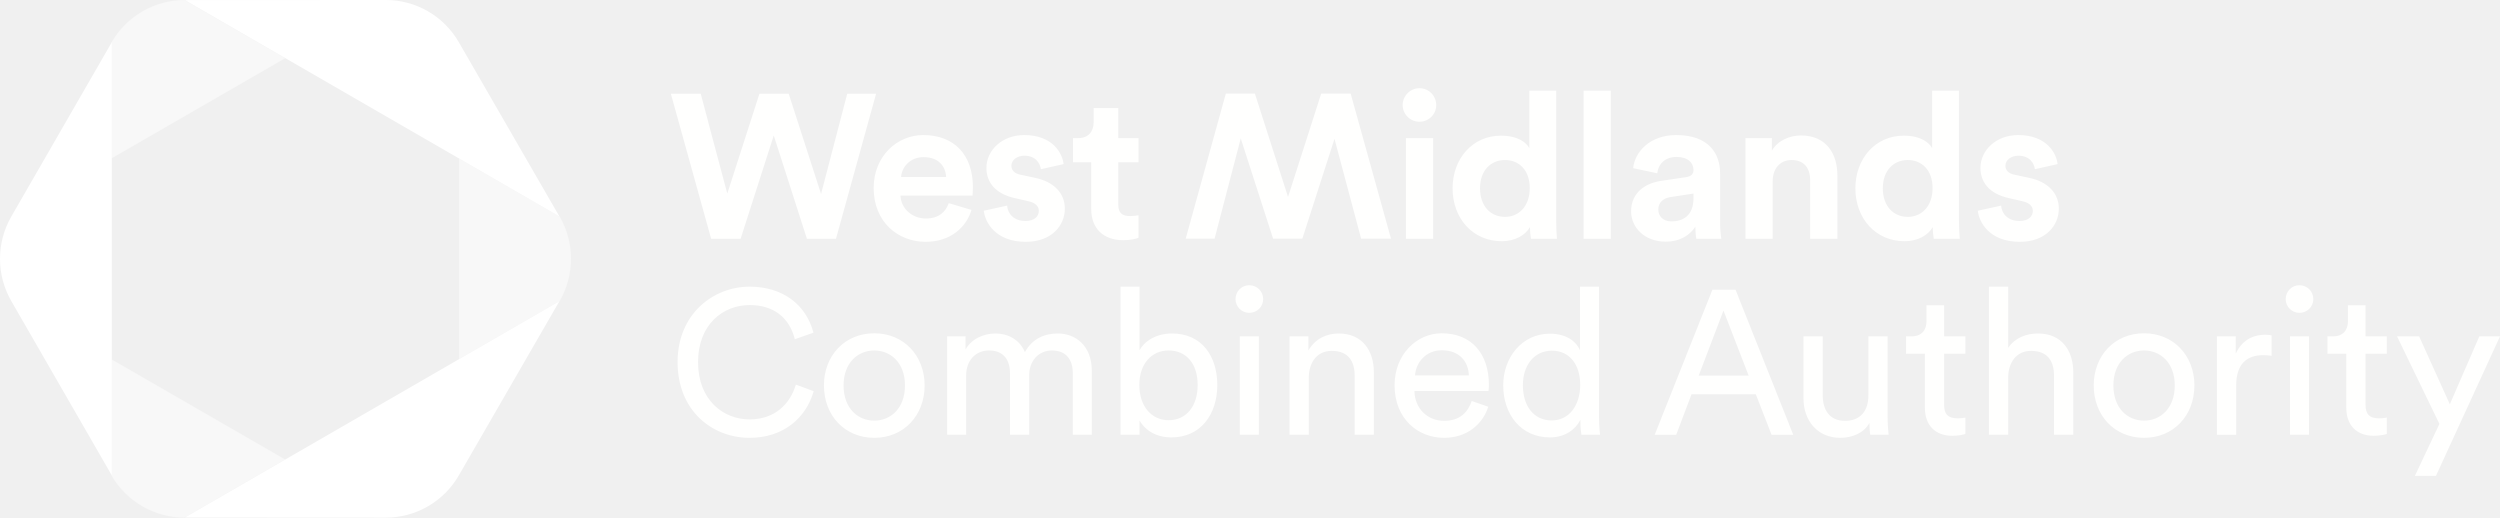
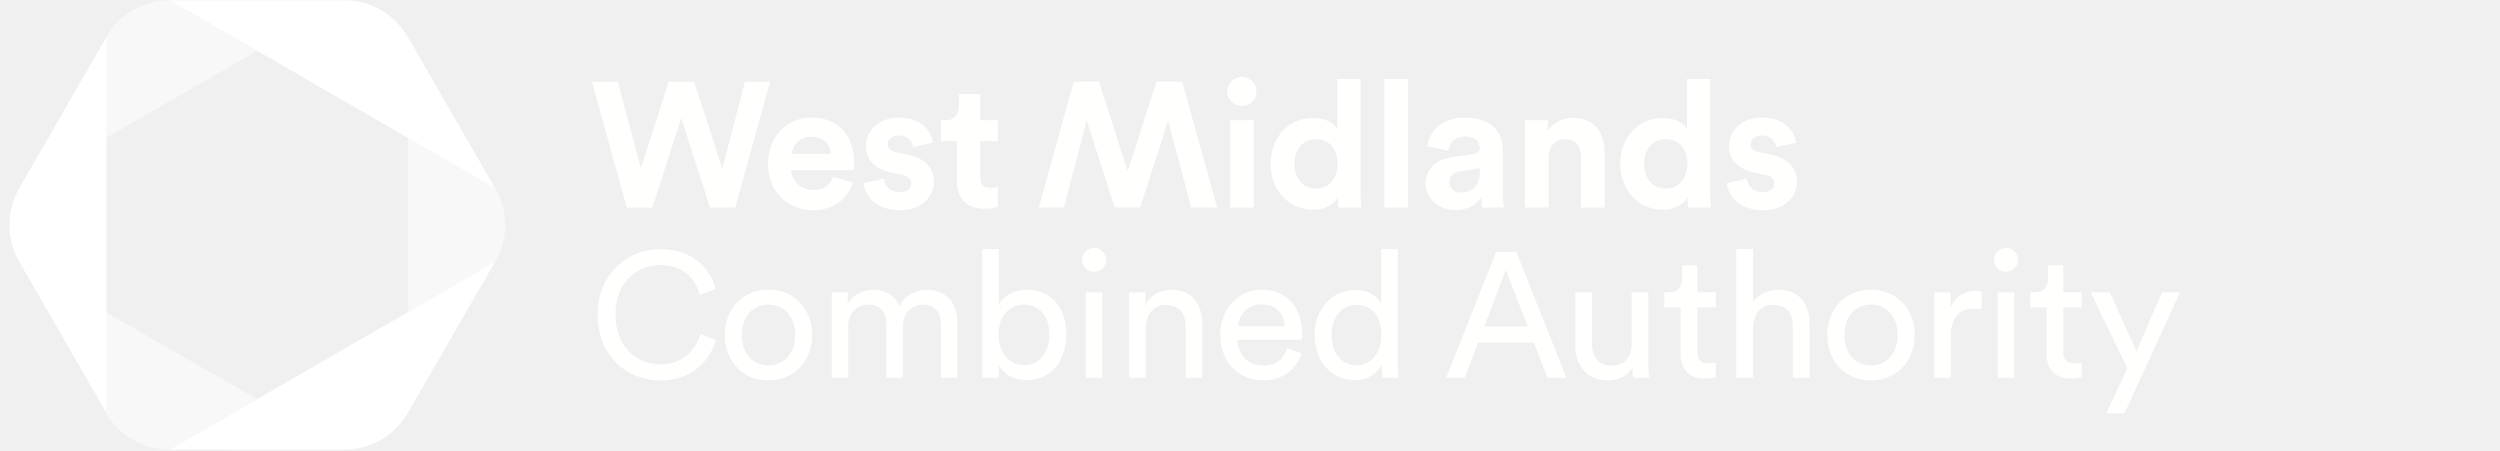
- <svg xmlns="http://www.w3.org/2000/svg" width="1077" height="223" viewBox="0 0 1077 223" fill="none">
-   <g id="Orientation=Landscape, Colourway=White">
-     <path id="Fill 1" fill-rule="evenodd" clip-rule="evenodd" d="M1068.09 144.903L1055.39 174.165L1042.16 144.903H1032.65L1050.9 182.623L1040.33 205H1049.41L1077 144.903H1068.09ZM813.182 144.903H804.893V170.462C804.893 176.901 801.548 181.298 794.845 181.298C787.871 181.298 785.231 176.184 785.231 170.375V144.903H776.943V171.602C776.943 181.211 782.939 188.616 792.814 188.616C797.746 188.616 803.047 186.586 805.339 182.177C805.339 183.947 805.513 186.325 805.686 187.291H813.616C813.453 185.793 813.182 182.807 813.182 179.452V144.903ZM1019.08 131.505H1011.49V138.378C1011.49 142.08 1009.55 144.903 1004.97 144.903H1002.66V152.395H1010.78V175.652C1010.78 183.317 1015.36 187.736 1022.6 187.736C1025.41 187.736 1027.53 187.204 1028.24 186.933V179.886C1027.53 180.071 1026.03 180.234 1024.97 180.234C1020.65 180.234 1019.08 178.301 1019.08 174.425V152.395H1028.24V144.903H1019.08V131.505ZM986.522 187.291H994.724V144.903H986.522V187.291ZM990.585 122.873C987.337 122.873 984.676 125.512 984.676 128.867C984.676 132.124 987.337 134.773 990.585 134.773C993.942 134.773 996.581 132.124 996.581 128.867C996.581 125.512 993.942 122.873 990.585 122.873ZM963.167 152.308V144.903H955.052V187.302H963.352V166.054C963.352 156.716 968.012 153.003 974.986 153.003C976.126 153.003 977.365 153.101 978.592 153.275V144.458C978.158 144.382 977.006 144.198 975.866 144.198C971.553 144.198 966.252 145.783 963.167 152.308ZM837.526 131.505H829.933V138.378C829.933 142.08 827.999 144.903 823.415 144.903H821.123V152.395H829.237V175.652C829.237 183.317 833.821 187.736 841.045 187.736C843.87 187.736 845.988 187.204 846.683 186.933V179.886C845.988 180.071 844.489 180.234 843.435 180.234C839.112 180.234 837.526 178.301 837.526 174.425V152.395H846.683V144.903H837.526V131.505ZM923.658 181.211C916.608 181.211 910.449 175.923 910.449 166.054C910.449 156.271 916.608 150.984 923.658 150.984C930.719 150.984 936.889 156.271 936.889 166.054C936.889 175.923 930.719 181.211 923.658 181.211ZM923.658 143.579C910.97 143.579 901.976 153.188 901.976 166.054C901.976 179.007 910.97 188.616 923.658 188.616C936.357 188.616 945.352 179.007 945.352 166.054C945.352 153.188 936.357 143.579 923.658 143.579ZM877.99 143.666C873.145 143.666 868.203 145.338 865.118 149.844V123.492H856.829V187.291H865.118V162.352C865.292 156.098 868.648 151.157 874.992 151.157C882.39 151.157 884.867 155.913 884.867 161.82V187.291H893.166V160.419C893.166 150.984 888.136 143.666 877.99 143.666ZM731.796 161.82L742.475 133.796L753.316 161.82H731.796ZM737.706 124.806L712.841 187.302H722.107L728.711 169.843H756.401L763.19 187.302H772.533L747.667 124.806H737.706ZM821.872 93.428C815.702 93.428 811.118 88.846 811.118 81.094C811.118 73.341 815.876 68.933 821.872 68.933C827.869 68.933 832.551 73.254 832.551 81.007C832.551 88.846 827.869 93.428 821.872 93.428ZM832.627 97.836C832.627 99.866 832.898 101.973 833.061 102.863H844.272C844.098 101.093 843.913 97.923 843.913 95.013V39.053H832.366V63.819C831.138 61.528 827.608 58.445 820.112 58.445C807.848 58.445 799.299 68.401 799.299 81.094C799.299 94.22 808.12 103.916 820.46 103.916C826.283 103.916 830.693 101.278 832.627 97.836ZM609.588 161.733C609.936 156.271 614.172 150.897 621.146 150.897C628.631 150.897 632.596 155.652 632.78 161.733H609.588ZM621.059 143.579C610.381 143.579 600.778 152.656 600.778 165.967C600.778 180.332 610.74 188.616 622.113 188.616C631.987 188.616 638.777 182.709 641.145 175.218L634.008 172.753C632.422 177.509 628.978 181.298 622.113 181.298C614.965 181.298 609.501 176.021 609.327 168.432H641.243C641.33 167.9 641.417 166.847 641.417 165.783C641.417 152.569 634.095 143.579 621.059 143.579ZM714.394 90.344C714.394 87 716.773 85.328 719.771 84.883L729.559 83.385V85.328C729.559 92.993 724.975 95.371 720.032 95.371C716.252 95.371 714.394 92.907 714.394 90.344ZM730.352 97.662C730.352 99.334 730.526 101.712 730.786 102.863H741.551C741.28 101.365 741.019 98.27 741.019 95.979V74.655C741.019 65.936 735.903 58.184 722.161 58.184C710.505 58.184 704.248 65.665 703.553 72.451L713.959 74.655C714.307 70.877 717.131 67.609 722.237 67.609C727.18 67.609 729.559 70.171 729.559 73.244C729.559 74.742 728.766 75.98 726.289 76.327L715.632 77.912C708.398 78.976 702.673 83.298 702.673 91.05C702.673 97.836 708.311 104.101 717.566 104.101C723.997 104.101 728.147 101.104 730.352 97.662ZM576.706 143.666C571.763 143.666 566.734 145.696 563.649 150.984V144.903H555.545V187.291H563.822V162.797C563.822 156.358 567.179 151.157 573.697 151.157C581.105 151.157 583.582 155.913 583.582 161.82V187.291H591.86V160.419C591.86 150.984 586.83 143.666 576.706 143.666ZM763.679 77.912C763.679 72.896 766.677 68.933 771.794 68.933C777.432 68.933 779.811 72.722 779.811 77.565V102.863H791.543V75.545C791.543 66.023 786.6 58.358 775.846 58.358C771.175 58.358 765.971 60.388 763.332 64.872V59.498H751.958V102.863H763.679V77.912ZM668.487 181.124C660.557 181.124 656.06 174.686 656.06 165.967C656.06 157.248 661.002 151.071 668.574 151.071C676.156 151.071 680.751 157.064 680.751 165.783C680.751 174.512 676.069 181.124 668.487 181.124ZM688.855 123.492H680.654V150.897C679.241 147.455 675.19 143.753 667.694 143.753C655.701 143.753 647.587 153.98 647.587 165.967C647.587 178.573 655.256 188.431 667.694 188.431C674.31 188.431 678.807 184.914 680.838 180.864V181.559C680.838 184.121 681.099 186.325 681.273 187.291H689.301C689.203 186.586 688.855 183.502 688.855 179.452V123.492ZM503.435 181.027C496.113 181.027 490.823 175.044 490.823 165.88C490.823 156.716 496.113 150.984 503.435 150.984C511.104 150.984 515.949 156.716 515.949 165.88C515.949 175.044 511.017 181.027 503.435 181.027ZM504.923 143.666C497.873 143.666 492.941 147.108 490.899 150.897V123.492H482.719V187.291H490.899V181.124C493.561 185.706 498.406 188.431 504.663 188.431C517.274 188.431 524.411 178.475 524.411 165.88C524.411 153.535 517.796 143.666 504.923 143.666ZM322.925 180.679C311.562 180.679 300.721 172.308 300.721 156.011C300.721 139.703 311.562 131.418 322.925 131.418C333.158 131.418 340.045 136.706 342.413 146.141L350.441 143.318C347.269 131.245 337.221 123.492 322.925 123.492C307.424 123.492 291.9 135.121 291.9 156.011C291.9 176.901 306.794 188.616 322.925 188.616C337.308 188.616 347.182 180.245 350.539 168.519L342.859 165.696C340.306 174.241 333.603 180.679 322.925 180.679ZM886.941 89.899C886.941 83.558 882.629 78.358 874.069 76.599L867.899 75.274C865.52 74.84 863.934 73.515 863.934 71.398C863.934 68.933 866.4 67.076 869.485 67.076C874.427 67.076 876.274 70.345 876.632 72.896L886.42 70.692C885.899 66.023 881.749 58.184 869.398 58.184C860.056 58.184 853.179 64.612 853.179 72.364C853.179 78.444 856.97 83.471 865.346 85.328L871.071 86.642C874.427 87.348 875.742 88.933 875.742 90.876C875.742 93.167 873.895 95.198 870.017 95.198C864.9 95.198 862.348 92.016 862.076 88.585L852.039 90.779C852.56 95.719 857.047 104.177 870.115 104.177C881.477 104.177 886.941 96.957 886.941 89.899ZM538.164 122.873C534.905 122.873 532.265 125.512 532.265 128.867C532.265 132.124 534.905 134.773 538.164 134.773C541.521 134.773 544.171 132.124 544.171 128.867C544.171 125.512 541.521 122.873 538.164 122.873ZM455.725 143.666C450.348 143.666 444.873 145.609 441.527 151.689C439.246 146.217 434.118 143.666 428.839 143.666C423.886 143.666 418.606 145.87 415.966 150.539V144.903H408.026V187.291H416.216V161.733C416.216 155.392 420.192 150.984 426.091 150.984C432.456 150.984 435.096 155.218 435.096 160.679V187.291H443.374V161.646C443.374 155.566 447.35 150.984 453.172 150.984C459.429 150.984 462.156 155.131 462.156 160.679V187.291H470.357V159.789C470.357 148.693 463.133 143.666 455.725 143.666ZM534.112 187.291H542.314V144.903H534.112V187.291ZM376.632 181.211C369.571 181.211 363.411 175.923 363.411 166.054C363.411 156.271 369.571 150.984 376.632 150.984C383.682 150.984 389.863 156.271 389.863 166.054C389.863 175.923 383.682 181.211 376.632 181.211ZM376.632 143.579C363.944 143.579 354.949 153.188 354.949 166.054C354.949 179.007 363.944 188.616 376.632 188.616C389.33 188.616 398.325 179.007 398.325 166.054C398.325 153.188 389.33 143.579 376.632 143.579ZM682.207 102.863H693.939V39.064H682.207V102.863ZM648.358 93.428C642.177 93.428 637.593 88.846 637.593 81.094C637.593 73.341 642.351 68.933 648.358 68.933C654.343 68.933 659.015 73.254 659.015 81.007C659.015 88.846 654.343 93.428 648.358 93.428ZM659.112 97.836C659.112 99.866 659.373 101.973 659.547 102.863H670.747C670.562 101.093 670.399 97.923 670.399 95.013V39.053H658.841V63.819C657.602 61.528 654.083 58.445 646.576 58.445C634.334 58.445 625.774 68.401 625.774 81.094C625.774 94.22 634.595 103.916 646.946 103.916C652.757 103.916 657.168 101.278 659.112 97.836ZM605.677 102.863H617.399V59.509H605.677V102.863ZM611.489 52.451C615.552 52.451 618.724 49.183 618.724 45.307C618.724 41.257 615.552 38 611.489 38C607.535 38 604.265 41.257 604.265 45.307C604.265 49.183 607.535 52.451 611.489 52.451ZM569.167 40.334L554.882 84.84L540.608 40.334H528.083L510.8 102.809H523.238L534.514 59.628L548.451 102.809H561.052L574.903 59.802L586.374 102.809H599.236L581.866 40.334H569.167ZM441.799 95.198C436.682 95.198 434.129 92.016 433.858 88.585L423.809 90.779C424.331 95.719 428.839 104.177 441.885 104.177C453.248 104.177 458.734 96.957 458.734 89.899C458.734 83.558 454.4 78.358 445.85 76.599L439.68 75.274C437.301 74.84 435.704 73.515 435.704 71.398C435.704 68.933 438.181 67.076 441.266 67.076C446.198 67.076 448.056 70.345 448.403 72.896L458.202 70.692C457.669 66.023 453.52 58.184 441.179 58.184C431.837 58.184 424.95 64.612 424.95 72.364C424.95 78.444 428.752 83.471 437.117 85.328L442.841 86.642C446.198 87.348 447.523 88.933 447.523 90.876C447.523 93.167 445.666 95.198 441.799 95.198ZM490.465 102.418V92.722C489.845 92.907 488.259 93.08 486.847 93.08C483.502 93.08 481.742 91.843 481.742 88.053V69.9H490.465V59.498H481.742V46.545H471.15V52.625C471.15 56.501 469.043 59.498 464.459 59.498H462.254V69.9H470.097V90.084C470.097 98.455 475.387 103.471 483.86 103.471C487.293 103.471 489.411 102.863 490.465 102.418ZM397.88 67.695C404.582 67.695 407.406 71.93 407.58 76.24H388.179C388.451 72.277 391.796 67.695 397.88 67.695ZM418.508 90.431L408.732 87.521C407.319 91.408 404.321 94.133 398.857 94.133C393.035 94.133 388.179 89.997 387.918 84.264H418.954C418.954 84.09 419.128 82.331 419.128 80.648C419.128 66.729 411.111 58.184 397.706 58.184C386.593 58.184 376.371 67.163 376.371 81.007C376.371 95.632 386.865 104.177 398.759 104.177C409.427 104.177 416.303 97.923 418.508 90.431ZM319.058 102.863L333.332 58.358L347.617 102.863H360.142L377.425 40.378H364.986L353.711 83.558L339.774 40.378H327.162L313.322 83.385L301.862 40.378H289L306.359 102.863H319.058Z" fill="#FFFFFE" />
-     <path id="Fill 3" fill-rule="evenodd" clip-rule="evenodd" d="M48 204.802C54.502 216.071 66.528 223 79.522 223L122.874 197.949L48.022 154.776V204.791L48 204.802ZM241.131 93.286L241.099 93.242L197.78 68.256V154.733L241.099 129.747L241.131 129.704C247.623 118.434 247.623 104.555 241.131 93.286ZM79.598 1.27683e-05C66.593 -0.011 54.578 6.929 48.076 18.187L48.022 18.274V68.256L122.906 25.062L79.533 0.044L79.598 1.27683e-05Z" fill="white" fill-opacity="0.5" />
-     <path id="Fill 4" fill-rule="evenodd" clip-rule="evenodd" d="M4.87 129.704L48.154 204.791V18.198L4.87 93.286C-1.623 104.555 -1.623 118.434 4.87 129.704ZM166.181 223C179.169 223 191.179 216.071 197.662 204.802L241 129.747L79.624 222.946L166.181 223ZM197.662 18.187C191.179 6.929 179.169 -0.011 166.181 1.27683e-05L79.624 0.044L241 93.253L197.662 18.187Z" fill="white" />
+ <svg xmlns="http://www.w3.org/2000/svg" id="West_Midlands_Combined_Authority" viewBox="0 0 200.008 36.004">
+   <g id="Orientation_Landscape_Colourway_White">
+     <path id="Fill_1" d="M172.972,23.385l-2.048,4.718-2.133-4.718h-1.533l2.943,6.082-1.704,3.608h1.464l4.449-9.69h-1.437ZM131.871,23.385h-1.337v4.121c0,1.038-.539,1.747-1.62,1.747-1.125,0-1.55-.825-1.55-1.761v-4.107h-1.336v4.305c0,1.549.967,2.743,2.559,2.743.795,0,1.65-.327,2.019-1.038,0,.285.028.669.056.825h1.279c-.026-.241-.07-.723-.07-1.264v-5.571ZM165.07,21.225h-1.224v1.108c0,.597-.313,1.052-1.051,1.052h-.372v1.208h1.309v3.75c0,1.236.739,1.948,1.906,1.948.453,0,.795-.086.909-.13v-1.136c-.115.03-.356.056-.527.056-.697,0-.95-.312-.95-.937v-3.552h1.477v-1.208h-1.477v-2.16ZM159.82,30.22h1.323v-6.835h-1.323v6.835ZM160.475,19.833c-.524,0-.953.425-.953.967,0,.525.429.952.953.952.541,0,.967-.427.967-.952,0-.541-.425-.967-.967-.967ZM156.054,24.579v-1.194h-1.308v6.836h1.338v-3.426c0-1.506.751-2.104,1.876-2.104.184,0,.384.016.581.044v-1.422c-.07-.012-.256-.042-.44-.042-.695,0-1.55.256-2.048,1.308ZM135.796,21.225h-1.224v1.108c0,.597-.312,1.052-1.051,1.052h-.37v1.208h1.308v3.75c0,1.236.739,1.948,1.904,1.948.456,0,.797-.086.909-.13v-1.136c-.112.03-.354.056-.524.056-.697,0-.953-.312-.953-.937v-3.552h1.476v-1.208h-1.476v-2.16ZM149.684,29.24c-1.137,0-2.13-.853-2.13-2.444,0-1.577.993-2.43,2.13-2.43,1.139,0,2.133.853,2.133,2.43,0,1.591-.995,2.444-2.133,2.444ZM149.684,23.172c-2.046,0-3.496,1.549-3.496,3.624,0,2.089,1.45,3.638,3.496,3.638,2.048,0,3.498-1.549,3.498-3.638,0-2.075-1.45-3.624-3.498-3.624ZM142.32,23.186c-.781,0-1.578.27-2.075.996v-4.249h-1.337v10.287h1.337v-4.021c.028-1.008.569-1.805,1.592-1.805,1.193,0,1.592.767,1.592,1.719v4.107h1.338v-4.333c0-1.521-.811-2.701-2.447-2.701ZM118.748,26.113l1.722-4.519,1.748,4.519h-3.47ZM119.701,20.145l-4.009,10.077h1.494l1.065-2.815h4.465l1.095,2.815h1.506l-4.009-10.077h-1.606ZM133.272,15.085c-.995,0-1.734-.739-1.734-1.989s.767-1.961,1.734-1.961,1.722.697,1.722,1.947c0,1.264-.755,2.003-1.722,2.003ZM135.006,15.796c0,.327.044.667.07.811h1.808c-.028-.285-.058-.797-.058-1.266V6.318h-1.862v3.993c-.198-.369-.767-.867-1.976-.867-1.978,0-3.356,1.605-3.356,3.652,0,2.117,1.422,3.68,3.412,3.68.939,0,1.65-.425,1.962-.98ZM99.043,26.099c.056-.881.739-1.747,1.864-1.747,1.207,0,1.846.767,1.876,1.747h-3.74ZM100.893,23.172c-1.722,0-3.27,1.464-3.27,3.61,0,2.316,1.606,3.652,3.44,3.652,1.592,0,2.687-.952,3.069-2.16l-1.151-.398c-.256.767-.811,1.378-1.918,1.378-1.153,0-2.034-.851-2.062-2.075h5.146c.014-.086.028-.256.028-.427,0-2.131-1.181-3.58-3.283-3.58ZM115.942,14.588c0-.539.384-.809.867-.881l1.578-.242v.313c0,1.236-.739,1.619-1.536,1.619-.61,0-.909-.397-.909-.811ZM118.515,15.768c0,.27.028.653.07.839h1.736c-.044-.241-.086-.741-.086-1.11v-3.438c0-1.406-.825-2.656-3.041-2.656-1.879,0-2.888,1.206-3,2.3l1.678.355c.056-.609.511-1.136,1.335-1.136.797,0,1.181.413,1.181.909,0,.242-.128.441-.527.497l-1.718.256c-1.166.172-2.09.868-2.09,2.118,0,1.094.909,2.104,2.401,2.104,1.037,0,1.706-.483,2.062-1.038ZM93.741,23.186c-.797,0-1.608.327-2.105,1.18v-.981h-1.307v6.835h1.335v-3.949c0-1.038.541-1.877,1.592-1.877,1.194,0,1.594.767,1.594,1.719v4.107h1.335v-4.333c0-1.521-.811-2.701-2.443-2.701ZM123.889,12.584c0-.809.483-1.448,1.308-1.448.909,0,1.293.611,1.293,1.392v4.079h1.892v-4.405c0-1.535-.797-2.771-2.531-2.771-.753,0-1.592.327-2.018,1.05v-.867h-1.834v6.992h1.89v-4.023ZM108.54,29.226c-1.279,0-2.004-1.038-2.004-2.444s.797-2.402,2.018-2.402c1.222,0,1.963.966,1.963,2.372,0,1.407-.755,2.474-1.978,2.474ZM111.824,19.933h-1.322v4.419c-.228-.555-.881-1.152-2.09-1.152-1.934,0-3.242,1.649-3.242,3.582,0,2.033,1.237,3.622,3.242,3.622,1.067,0,1.792-.567,2.119-1.22v.112c0,.413.042.768.07.924h1.294c-.016-.114-.072-.611-.072-1.264v-9.023ZM81.927,29.21c-1.181,0-2.034-.965-2.034-2.442s.853-2.402,2.034-2.402c1.237,0,2.018.924,2.018,2.402s-.795,2.442-2.018,2.442ZM82.167,23.186c-1.137,0-1.932.555-2.261,1.166v-4.419h-1.319v10.287h1.319v-.994c.429.739,1.21,1.178,2.219,1.178,2.033,0,3.184-1.605,3.184-3.636,0-1.99-1.067-3.582-3.142-3.582ZM52.821,29.154c-1.832,0-3.58-1.35-3.58-3.978,0-2.63,1.748-3.965,3.58-3.965,1.65,0,2.76.853,3.142,2.374l1.294-.455c-.511-1.947-2.132-3.197-4.437-3.197-2.499,0-5.003,1.875-5.003,5.243s2.401,5.257,5.003,5.257c2.319,0,3.911-1.35,4.452-3.24l-1.238-.455c-.412,1.378-1.492,2.416-3.214,2.416ZM143.764,14.516c0-1.022-.695-1.861-2.075-2.145l-.995-.214c-.384-.07-.639-.284-.639-.625,0-.397.398-.697.895-.697.797,0,1.095.527,1.152.938l1.578-.355c-.084-.753-.753-2.017-2.745-2.017-1.506,0-2.615,1.036-2.615,2.286,0,.98.611,1.791,1.962,2.09l.923.212c.541.114.753.369.753.683,0,.369-.298.697-.923.697-.825,0-1.237-.513-1.28-1.066l-1.618.354c.084.796.807,2.16,2.915,2.16,1.832,0,2.713-1.164,2.713-2.302ZM87.526,19.833c-.525,0-.951.425-.951.967,0,.525.426.952.951.952.541,0,.969-.427.969-.952,0-.541-.427-.967-.969-.967ZM74.234,23.186c-.867,0-1.75.313-2.289,1.294-.368-.882-1.195-1.294-2.046-1.294-.799,0-1.65.355-2.076,1.108v-.909h-1.28v6.835h1.321v-4.121c0-1.022.641-1.733,1.592-1.733,1.026,0,1.452.683,1.452,1.563v4.291h1.335v-4.135c0-.98.641-1.719,1.58-1.719,1.009,0,1.449.669,1.449,1.563v4.291h1.322v-4.434c0-1.789-1.165-2.6-2.359-2.6ZM86.873,30.22h1.323v-6.835h-1.323v6.835ZM61.481,29.24c-1.139,0-2.132-.853-2.132-2.444,0-1.577.993-2.43,2.132-2.43,1.137,0,2.133.853,2.133,2.43,0,1.591-.997,2.444-2.133,2.444ZM61.481,23.172c-2.046,0-3.496,1.549-3.496,3.624,0,2.089,1.45,3.638,3.496,3.638,2.047,0,3.498-1.549,3.498-3.638,0-2.075-1.45-3.624-3.498-3.624ZM110.752,16.607h1.892V6.32h-1.892v10.287ZM105.294,15.085c-.997,0-1.736-.739-1.736-1.989s.767-1.961,1.736-1.961c.965,0,1.718.697,1.718,1.947,0,1.264-.753,2.003-1.718,2.003ZM107.028,15.796c0,.327.042.667.07.811h1.806c-.03-.285-.056-.797-.056-1.266V6.318h-1.864v3.993c-.2-.369-.767-.867-1.978-.867-1.974,0-3.354,1.605-3.354,3.652,0,2.117,1.422,3.68,3.414,3.68.937,0,1.648-.425,1.962-.98ZM98.412,16.607h1.89v-6.99h-1.89v6.99ZM99.35,8.478c.655,0,1.167-.527,1.167-1.152,0-.653-.511-1.178-1.167-1.178-.638,0-1.165.525-1.165,1.178,0,.625.527,1.152,1.165,1.152ZM92.525,6.525l-2.303,7.176-2.302-7.176h-2.019l-2.787,10.073h2.006l1.818-6.963,2.247,6.963h2.032l2.233-6.934,1.85,6.934h2.074l-2.801-10.073h-2.048ZM71.989,15.371c-.825,0-1.237-.513-1.28-1.066l-1.62.354c.084.796.811,2.16,2.915,2.16,1.832,0,2.717-1.164,2.717-2.302,0-1.022-.699-1.861-2.077-2.145l-.995-.214c-.384-.07-.641-.284-.641-.625,0-.397.399-.697.897-.697.795,0,1.095.527,1.151.938l1.58-.355c-.086-.753-.755-2.017-2.745-2.017-1.506,0-2.617,1.036-2.617,2.286,0,.98.613,1.791,1.962,2.09l.923.212c.541.114.755.369.755.683,0,.369-.299.697-.923.697ZM79.835,16.535v-1.563c-.1.03-.356.058-.583.058-.539,0-.823-.2-.823-.811v-2.927h1.407v-1.677h-1.407v-2.089h-1.708v.98c0,.625-.34,1.108-1.079,1.108h-.355v1.677h1.265v3.255c0,1.35.853,2.159,2.219,2.159.553,0,.895-.098,1.065-.17ZM64.907,10.936c1.081,0,1.536.683,1.564,1.378h-3.128c.044-.639.583-1.378,1.564-1.378ZM68.233,14.602l-1.576-.469c-.228.627-.711,1.066-1.592,1.066-.939,0-1.722-.667-1.764-1.591h5.004c0-.028.028-.312.028-.583,0-2.244-1.293-3.622-3.454-3.622-1.792,0-3.44,1.448-3.44,3.68,0,2.358,1.692,3.736,3.61,3.736,1.72,0,2.829-1.008,3.184-2.216ZM52.198,16.607l2.301-7.176,2.303,7.176h2.019l2.787-10.075h-2.006l-1.818,6.963-2.247-6.963h-2.034l-2.232,6.934-1.848-6.934h-2.074l2.799,10.075h2.048Z" fill="#fffffe" fill-rule="evenodd" stroke-width="0" />
+     <path id="Fill_3" d="M8.492,33.044c1.048,1.817,2.987,2.934,5.083,2.934l6.99-4.039-12.069-6.961v8.065l-.004.002ZM39.633,15.062l-.005-.007-6.985-4.029v13.944l6.985-4.029.005-.007c1.047-1.817,1.047-4.055,0-5.872ZM13.587.021c-2.097-.002-4.034,1.117-5.083,2.933l-.009.014v8.059l12.074-6.965L13.576.028l.011-.007Z" fill="rgba(255,255,255,.5)" fill-rule="evenodd" stroke-width="0" />
+     <path id="Fill_4" d="M1.538,20.935l6.979,12.107V2.955L1.538,15.062c-1.047,1.817-1.047,4.055,0,5.872ZM27.548,35.978c2.094,0,4.031-1.117,5.076-2.934l6.988-12.102-26.02,15.027,13.957.009ZM32.624,2.954C31.578,1.138,29.642.019,27.548.021l-13.957.007,26.02,15.029-6.988-12.104Z" fill="#fff" fill-rule="evenodd" stroke-width="0" />
  </g>
</svg>
